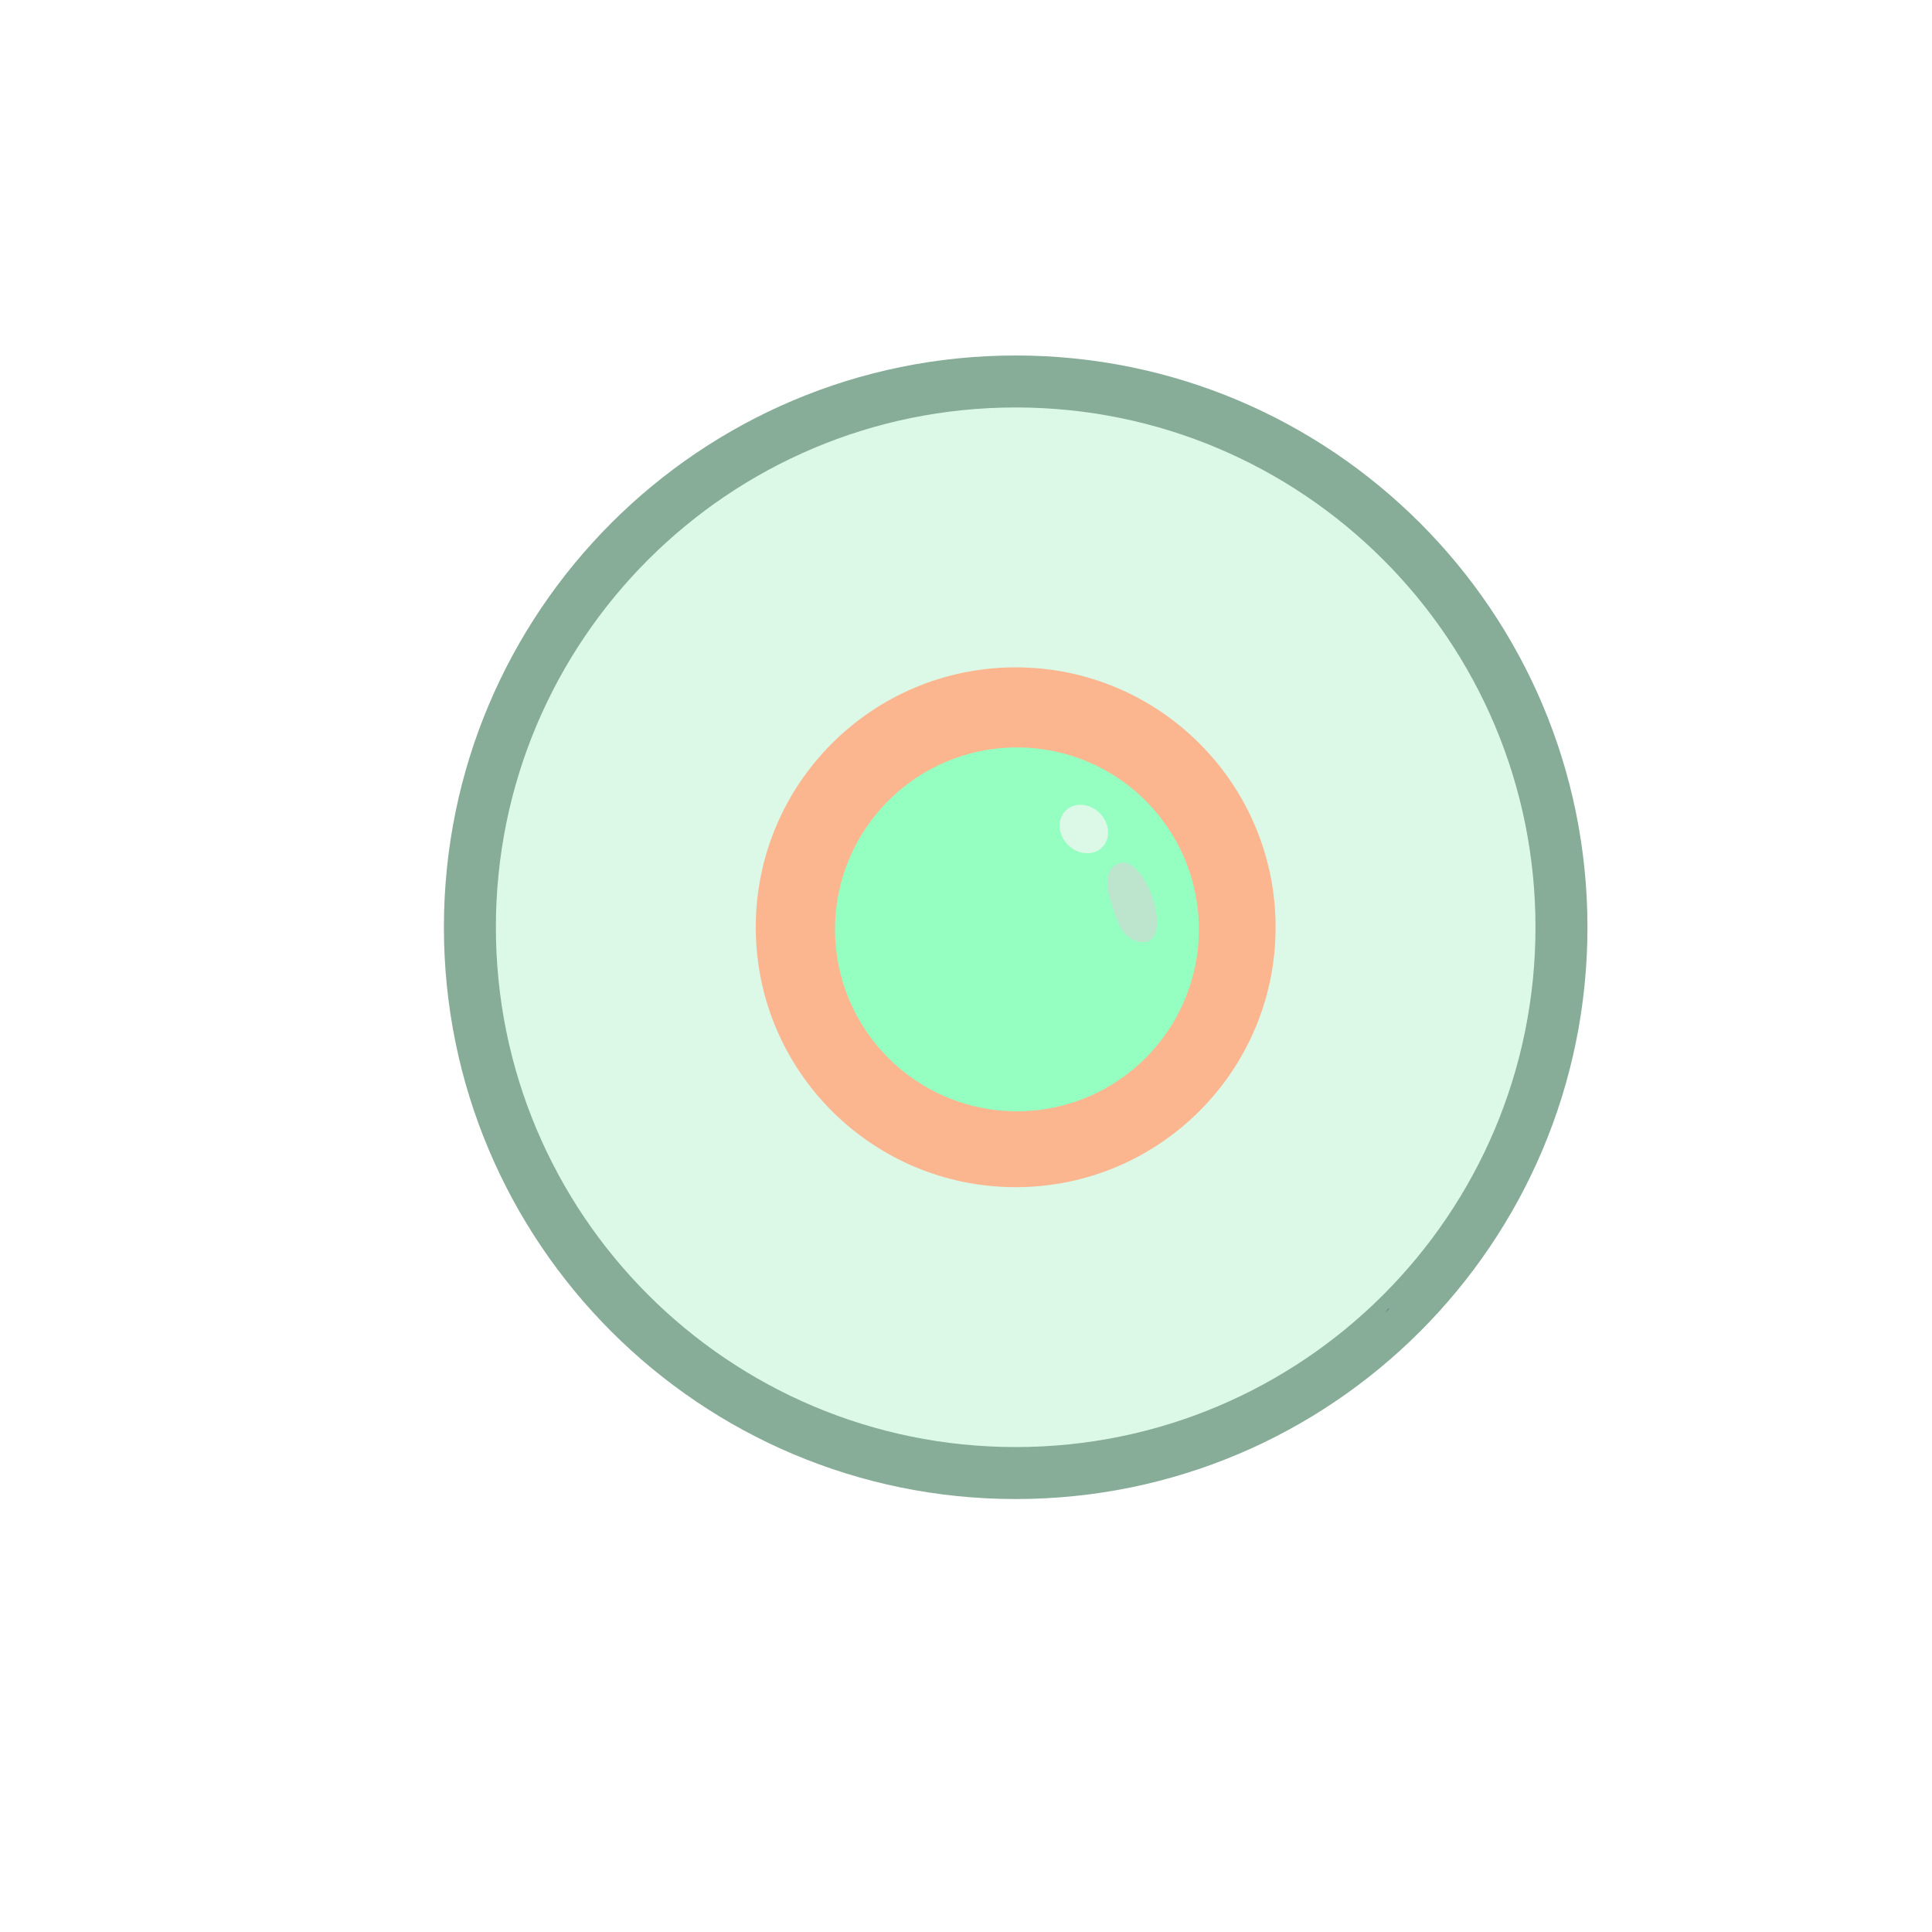
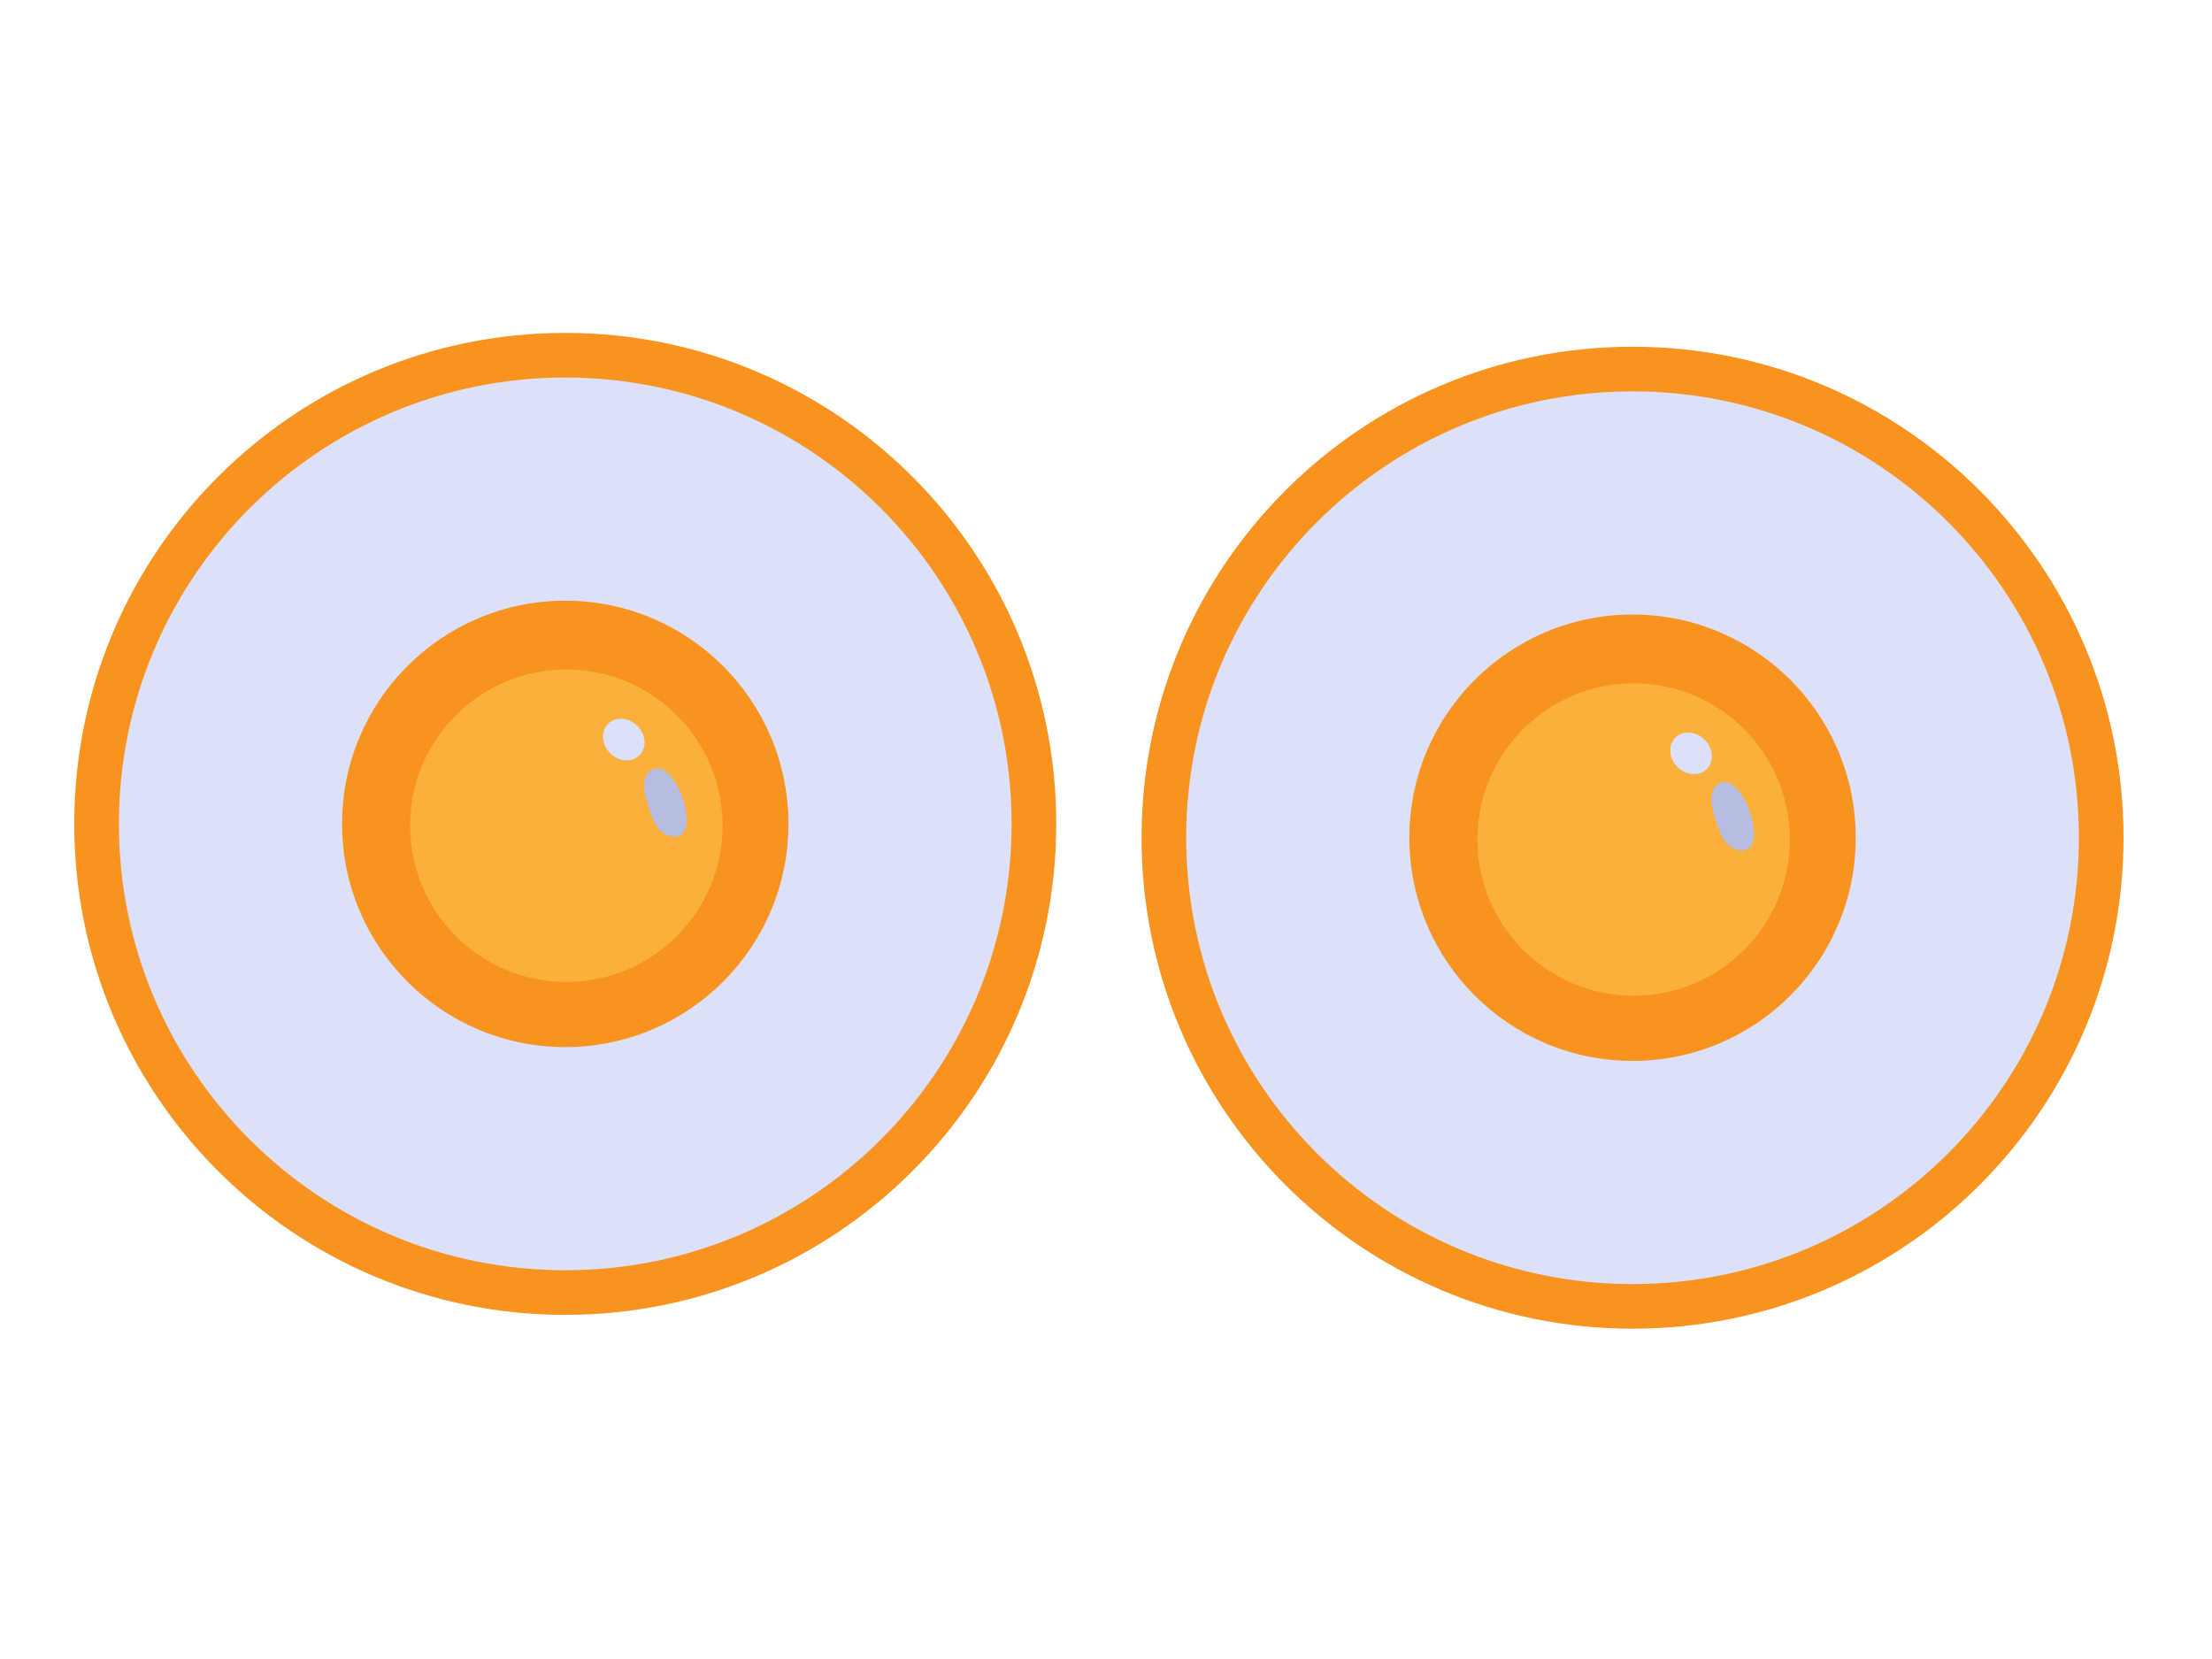
- <svg xmlns="http://www.w3.org/2000/svg" viewBox="0 0 600 600">
+ <svg xmlns="http://www.w3.org/2000/svg" viewBox="0 0 800 600">
  <defs>
-     <style>.cls-1{fill:#87ac97;}.cls-2{fill:#dcf9e8;}.cls-3{fill:#190e41;}.cls-4{fill:#fbb690;}.cls-5{fill:#95ffc1;}.cls-6{fill:#bde5cd;}</style>
+     <style>.cls-1{fill:#f7931e;}.cls-2{fill:#dce0f9;}.cls-3{fill:#fbb03b;}.cls-4{fill:#b6bde0;}</style>
  </defs>
  <g id="Layer_2" data-name="Layer 2">
-     <circle class="cls-1" cx="315.43" cy="287.97" r="177.57" />
-     <circle class="cls-2" cx="315.43" cy="287.97" r="161.43" />
-     <polygon class="cls-3" points="431.34 406.46 430.11 407.64 431.28 406.4 431.34 406.46" />
-     <circle class="cls-4" cx="315.43" cy="287.97" r="80.72" />
-     <circle class="cls-5" cx="315.83" cy="288.62" r="56.5" />
-     <ellipse class="cls-2" cx="336.6" cy="257.46" rx="6.97" ry="8.04" transform="translate(-83.46 313.42) rotate(-45)" />
-     <path class="cls-6" d="M357.44,291.82c-1.86,1.43-4.66.71-6.54-.55-2.65-1.77-3.7-4.78-4.92-8.24s-3.36-9.59-.92-13.11a4.69,4.69,0,0,1,3.66-2.07c4,0,7.6,6.35,9,10.29C359.07,281.8,360.68,289.33,357.44,291.82Z" />
+     <circle class="cls-1" cx="204.43" cy="297.97" r="177.57" />
+     <circle class="cls-2" cx="204.43" cy="297.97" r="161.43" />
+     <polygon class="cls-1" points="320.34 416.46 319.11 417.64 320.28 416.4 320.34 416.46" />
+     <circle class="cls-1" cx="204.43" cy="297.97" r="80.72" />
+     <circle class="cls-3" cx="204.83" cy="298.62" r="56.5" />
+     <ellipse class="cls-2" cx="225.6" cy="267.46" rx="6.97" ry="8.04" transform="translate(-123.05 237.86) rotate(-45)" />
+     <path class="cls-4" d="M246.44,301.82c-1.86,1.43-4.66.71-6.54-.55-2.65-1.77-3.7-4.78-4.92-8.24s-3.36-9.59-.92-13.11a4.69,4.69,0,0,1,3.66-2.07c4,0,7.6,6.35,9,10.29C248.07,291.8,249.68,299.33,246.44,301.82Z" />
+     <circle class="cls-1" cx="590.43" cy="302.97" r="177.57" />
+     <circle class="cls-2" cx="590.43" cy="302.97" r="161.43" />
+     <polygon class="cls-1" points="706.34 421.46 705.11 422.64 706.28 421.4 706.34 421.46" />
+     <circle class="cls-1" cx="590.43" cy="302.97" r="80.72" />
+     <circle class="cls-3" cx="590.83" cy="303.62" r="56.5" />
+     <ellipse class="cls-2" cx="611.6" cy="272.46" rx="6.97" ry="8.04" transform="translate(-13.53 512.27) rotate(-45)" />
+     <path class="cls-4" d="M632.44,306.82c-1.86,1.43-4.66.71-6.54-.55-2.65-1.77-3.7-4.78-4.92-8.24s-3.36-9.59-.92-13.11a4.69,4.69,0,0,1,3.66-2.07c4,0,7.6,6.35,9,10.29C634.07,296.8,635.68,304.33,632.44,306.82Z" />
  </g>
</svg>
